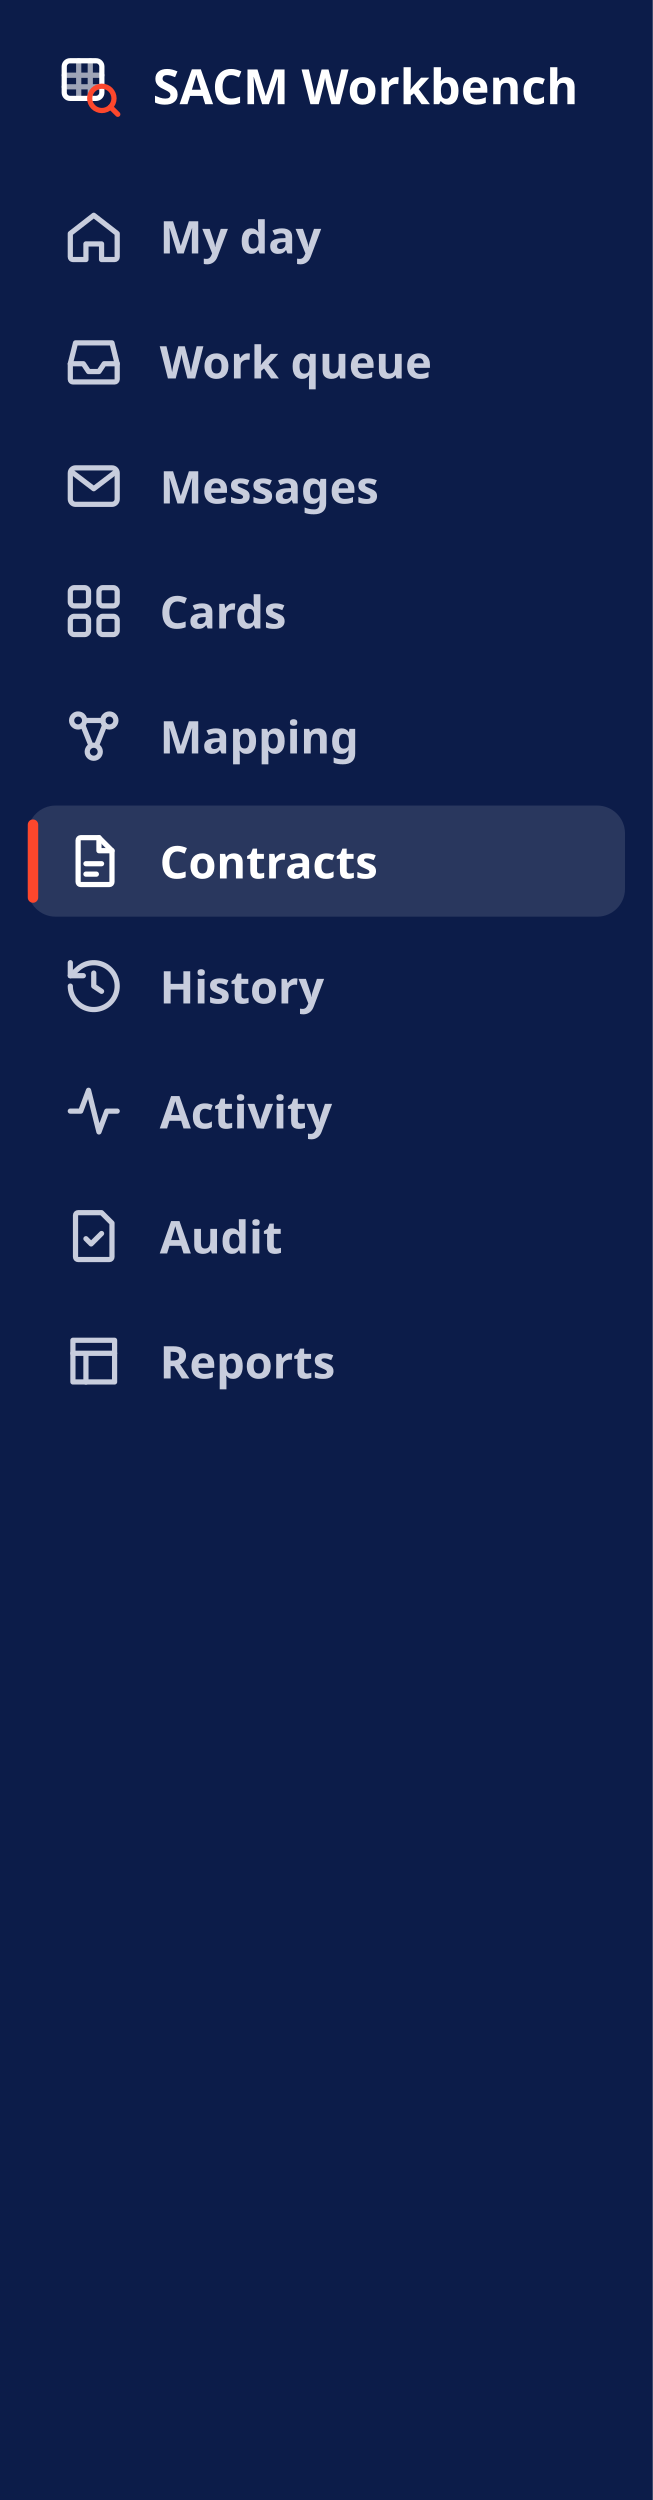
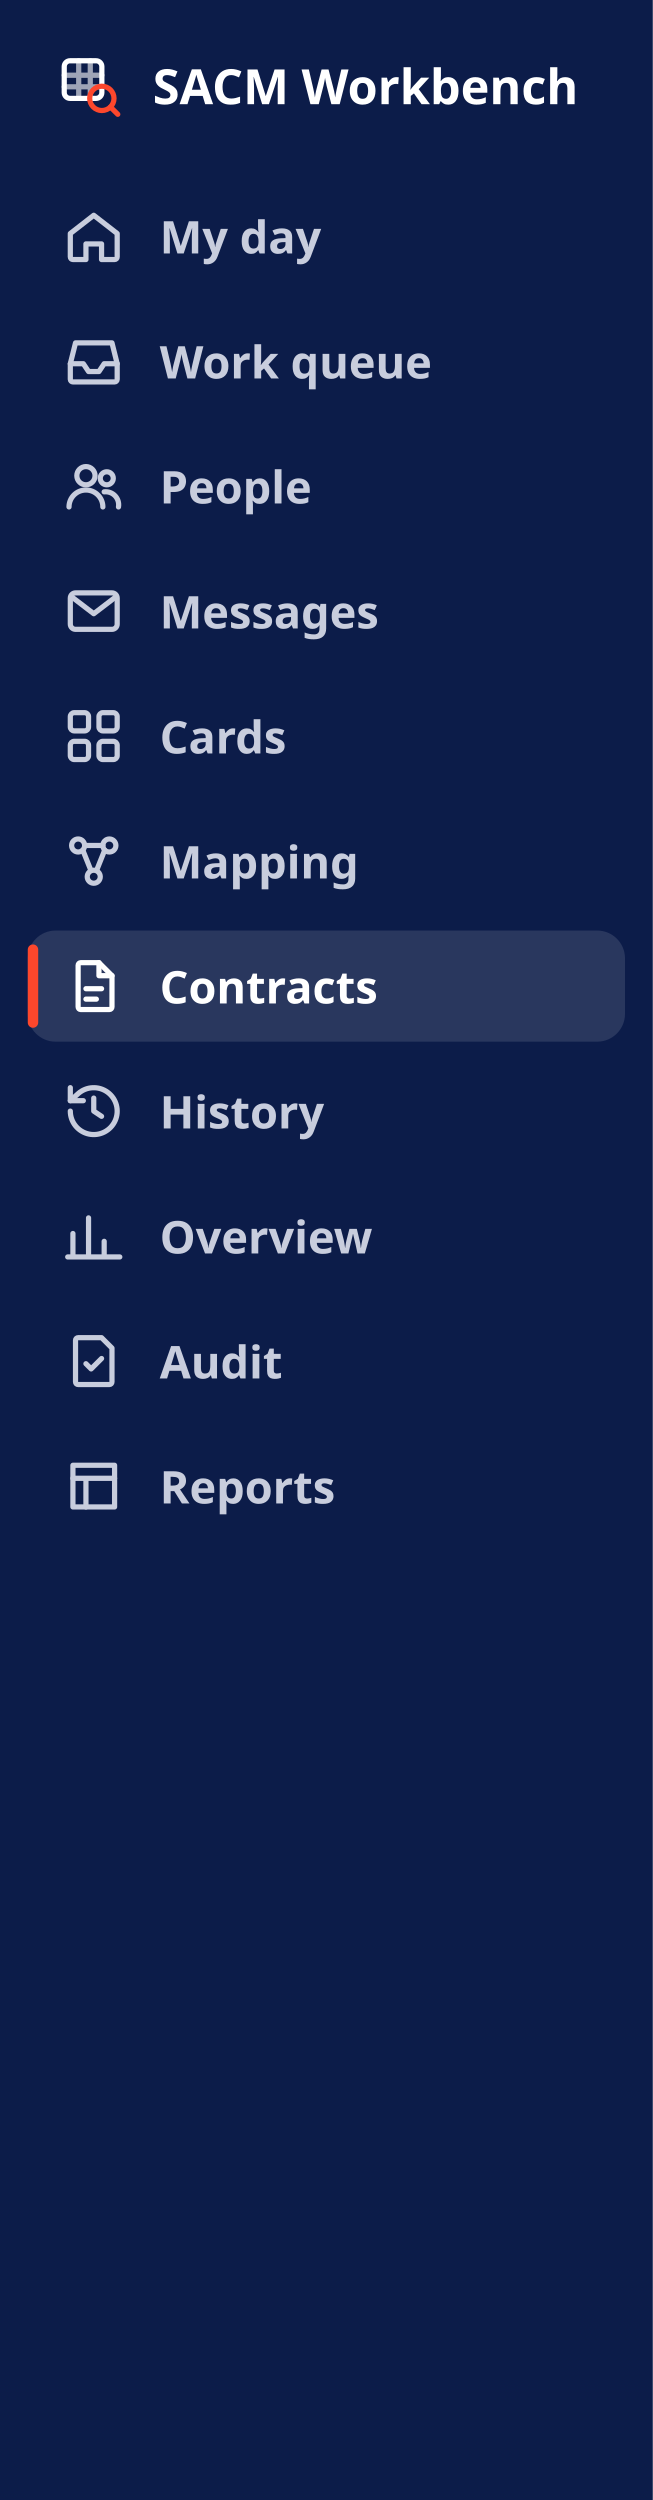
<svg xmlns="http://www.w3.org/2000/svg" width="188" height="720" viewBox="0 0 188 720">
  <rect width="188" height="720" fill="#0c1c49" />
  <g transform="translate(16 15) scale(0.8333)" fill="none" stroke="#ffffff" stroke-width="1.8" stroke-linecap="round" stroke-linejoin="round">
    <rect x="3" y="3" width="13" height="13" rx="2" />
    <path d="M3 8h13M3 12h13M8 3v13M12 3v13" opacity=".6" />
    <circle cx="16" cy="16" r="4.2" stroke="#fd472c" />
    <path d="M19 19l2.5 2.5" stroke="#fd472c" />
  </g>
  <text x="44" y="30" font-family="Segoe UI, sans-serif" font-size="14" font-weight="700" fill="#ffffff">SACM Workbench</text>
  <g transform="translate(18 59) scale(0.75)" fill="none" stroke="#e6e9f4" stroke-width="2" stroke-linecap="round" stroke-linejoin="round" opacity="0.86">
    <path d="M3 11l9-7 9 7v9a1 1 0 0 1-1 1h-5v-6H9v6H4a1 1 0 0 1-1-1z" />
  </g>
  <text x="46" y="73" font-family="Segoe UI, sans-serif" font-size="13" font-weight="600" fill="#e6e9f4" opacity="0.86">My day</text>
  <g transform="translate(18 95) scale(0.75)" fill="none" stroke="#e6e9f4" stroke-width="2" stroke-linecap="round" stroke-linejoin="round" opacity="0.86">
    <path d="M3 13h5l2 3h4l2-3h5" />
    <path d="M5 5h14l2 8v6a1 1 0 0 1-1 1H4a1 1 0 0 1-1-1v-6z" />
  </g>
  <text x="46" y="109" font-family="Segoe UI, sans-serif" font-size="13" font-weight="600" fill="#e6e9f4" opacity="0.86">Work queue</text>
  <g transform="translate(18 131) scale(0.75)" fill="none" stroke="#e6e9f4" stroke-width="2" stroke-linecap="round" stroke-linejoin="round" opacity="0.86">
+     <circle cx="9" cy="8" r="3.5" />
+     <path d="M2.5 20a6.5 6.5 0 0 1 13 0" />
+     <circle cx="17" cy="9" r="2.5" />
+     <path d="M16 14.2a5 5 0 0 1 5.5 5.8" />
+   </g>
+   <text x="46" y="145" font-family="Segoe UI, sans-serif" font-size="13" font-weight="600" fill="#e6e9f4" opacity="0.86">People</text>
+   <g transform="translate(18 167) scale(0.75)" fill="none" stroke="#e6e9f4" stroke-width="2" stroke-linecap="round" stroke-linejoin="round" opacity="0.86">
    <rect x="3" y="5" width="18" height="14" rx="2" />
    <path d="M3.5 6.5L12 13l8.5-6.5" />
  </g>
-   <text x="46" y="145" font-family="Segoe UI, sans-serif" font-size="13" font-weight="600" fill="#e6e9f4" opacity="0.86">Messages</text>
-   <g transform="translate(18 167) scale(0.75)" fill="none" stroke="#e6e9f4" stroke-width="2" stroke-linecap="round" stroke-linejoin="round" opacity="0.86">
+   <text x="46" y="181" font-family="Segoe UI, sans-serif" font-size="13" font-weight="600" fill="#e6e9f4" opacity="0.86">Messages</text>
+   <g transform="translate(18 203) scale(0.75)" fill="none" stroke="#e6e9f4" stroke-width="2" stroke-linecap="round" stroke-linejoin="round" opacity="0.86">
    <rect x="3" y="3" width="7" height="7" rx="1.5" />
    <rect x="14" y="3" width="7" height="7" rx="1.5" />
    <rect x="3" y="14" width="7" height="7" rx="1.5" />
    <rect x="14" y="14" width="7" height="7" rx="1.5" />
  </g>
-   <text x="46" y="181" font-family="Segoe UI, sans-serif" font-size="13" font-weight="600" fill="#e6e9f4" opacity="0.86">Cards</text>
-   <g transform="translate(18 203) scale(0.75)" fill="none" stroke="#e6e9f4" stroke-width="2" stroke-linecap="round" stroke-linejoin="round" opacity="0.86">
+   <text x="46" y="217" font-family="Segoe UI, sans-serif" font-size="13" font-weight="600" fill="#e6e9f4" opacity="0.86">Cards</text>
+   <g transform="translate(18 239) scale(0.75)" fill="none" stroke="#e6e9f4" stroke-width="2" stroke-linecap="round" stroke-linejoin="round" opacity="0.86">
    <circle cx="6" cy="6" r="2.5" />
    <circle cx="18" cy="6" r="2.5" />
    <circle cx="12" cy="18" r="2.5" />
    <path d="M7.8 7.8l3 7.5M16.2 7.8l-3 7.5M8.5 6h7" />
  </g>
-   <text x="46" y="217" font-family="Segoe UI, sans-serif" font-size="13" font-weight="600" fill="#e6e9f4" opacity="0.86">Mapping</text>
-   <rect x="8" y="232" width="172" height="32" rx="8" fill="#ffffff" fill-opacity="0.12" />
-   <rect x="8" y="236" width="3" height="24" rx="1.5" fill="#fd472c" />
-   <g transform="translate(18 239) scale(0.75)" fill="none" stroke="#ffffff" stroke-width="2" stroke-linecap="round" stroke-linejoin="round">
+   <text x="46" y="253" font-family="Segoe UI, sans-serif" font-size="13" font-weight="600" fill="#e6e9f4" opacity="0.86">Mapping</text>
+   <rect x="8" y="268" width="172" height="32" rx="8" fill="#ffffff" fill-opacity="0.12" />
+   <rect x="8" y="272" width="3" height="24" rx="1.5" fill="#fd472c" />
+   <g transform="translate(18 275) scale(0.75)" fill="none" stroke="#ffffff" stroke-width="2" stroke-linecap="round" stroke-linejoin="round">
    <path d="M7 3h7l5 5v12a1 1 0 0 1-1 1H7a1 1 0 0 1-1-1V4a1 1 0 0 1 1-1z" />
    <path d="M14 3v5h5M9 13h6M9 17h4" />
  </g>
-   <text x="46" y="253" font-family="Segoe UI, sans-serif" font-size="13" font-weight="600" fill="#ffffff">Contracts</text>
-   <g transform="translate(18 275) scale(0.75)" fill="none" stroke="#e6e9f4" stroke-width="2" stroke-linecap="round" stroke-linejoin="round" opacity="0.86">
+   <text x="46" y="289" font-family="Segoe UI, sans-serif" font-size="13" font-weight="600" fill="#ffffff">Contracts</text>
+   <g transform="translate(18 311) scale(0.75)" fill="none" stroke="#e6e9f4" stroke-width="2" stroke-linecap="round" stroke-linejoin="round" opacity="0.86">
    <path d="M3 12a9 9 0 1 0 3-6.7L3 8" />
    <path d="M3 3v5h5" />
    <path d="M12 7v5l3 2" />
  </g>
-   <text x="46" y="289" font-family="Segoe UI, sans-serif" font-size="13" font-weight="600" fill="#e6e9f4" opacity="0.86">History</text>
-   <g transform="translate(18 311) scale(0.75)" fill="none" stroke="#e6e9f4" stroke-width="2" stroke-linecap="round" stroke-linejoin="round" opacity="0.86">
-     <path d="M3 12h4l3-8 4 16 3-8h4" />
+   <text x="46" y="325" font-family="Segoe UI, sans-serif" font-size="13" font-weight="600" fill="#e6e9f4" opacity="0.86">History</text>
+   <g transform="translate(18 347) scale(0.75)" fill="none" stroke="#e6e9f4" stroke-width="2" stroke-linecap="round" stroke-linejoin="round" opacity="0.86">
+     <path d="M4 20V11M10 20V5M16 20v-6M2 20h20" />
  </g>
-   <text x="46" y="325" font-family="Segoe UI, sans-serif" font-size="13" font-weight="600" fill="#e6e9f4" opacity="0.86">Activity</text>
-   <g transform="translate(18 347) scale(0.75)" fill="none" stroke="#e6e9f4" stroke-width="2" stroke-linecap="round" stroke-linejoin="round" opacity="0.86">
+   <text x="46" y="361" font-family="Segoe UI, sans-serif" font-size="13" font-weight="600" fill="#e6e9f4" opacity="0.86">Overview</text>
+   <g transform="translate(18 383) scale(0.75)" fill="none" stroke="#e6e9f4" stroke-width="2" stroke-linecap="round" stroke-linejoin="round" opacity="0.86">
    <path d="M9 3h6l4 4v13a1 1 0 0 1-1 1H6a1 1 0 0 1-1-1V4a1 1 0 0 1 1-1z" />
    <path d="M9 13l2 2 4-4" />
  </g>
-   <text x="46" y="361" font-family="Segoe UI, sans-serif" font-size="13" font-weight="600" fill="#e6e9f4" opacity="0.86">Audit</text>
-   <g transform="translate(18 383) scale(0.75)" fill="none" stroke="#e6e9f4" stroke-width="2" stroke-linecap="round" stroke-linejoin="round" opacity="0.86">
+   <text x="46" y="397" font-family="Segoe UI, sans-serif" font-size="13" font-weight="600" fill="#e6e9f4" opacity="0.86">Audit</text>
+   <g transform="translate(18 419) scale(0.75)" fill="none" stroke="#e6e9f4" stroke-width="2" stroke-linecap="round" stroke-linejoin="round" opacity="0.86">
    <path d="M4 4h16v16H4z" />
    <path d="M4 9h16M9 9v11" />
  </g>
-   <text x="46" y="397" font-family="Segoe UI, sans-serif" font-size="13" font-weight="600" fill="#e6e9f4" opacity="0.86">Reports</text>
+   <text x="46" y="433" font-family="Segoe UI, sans-serif" font-size="13" font-weight="600" fill="#e6e9f4" opacity="0.86">Reports</text>
</svg>
